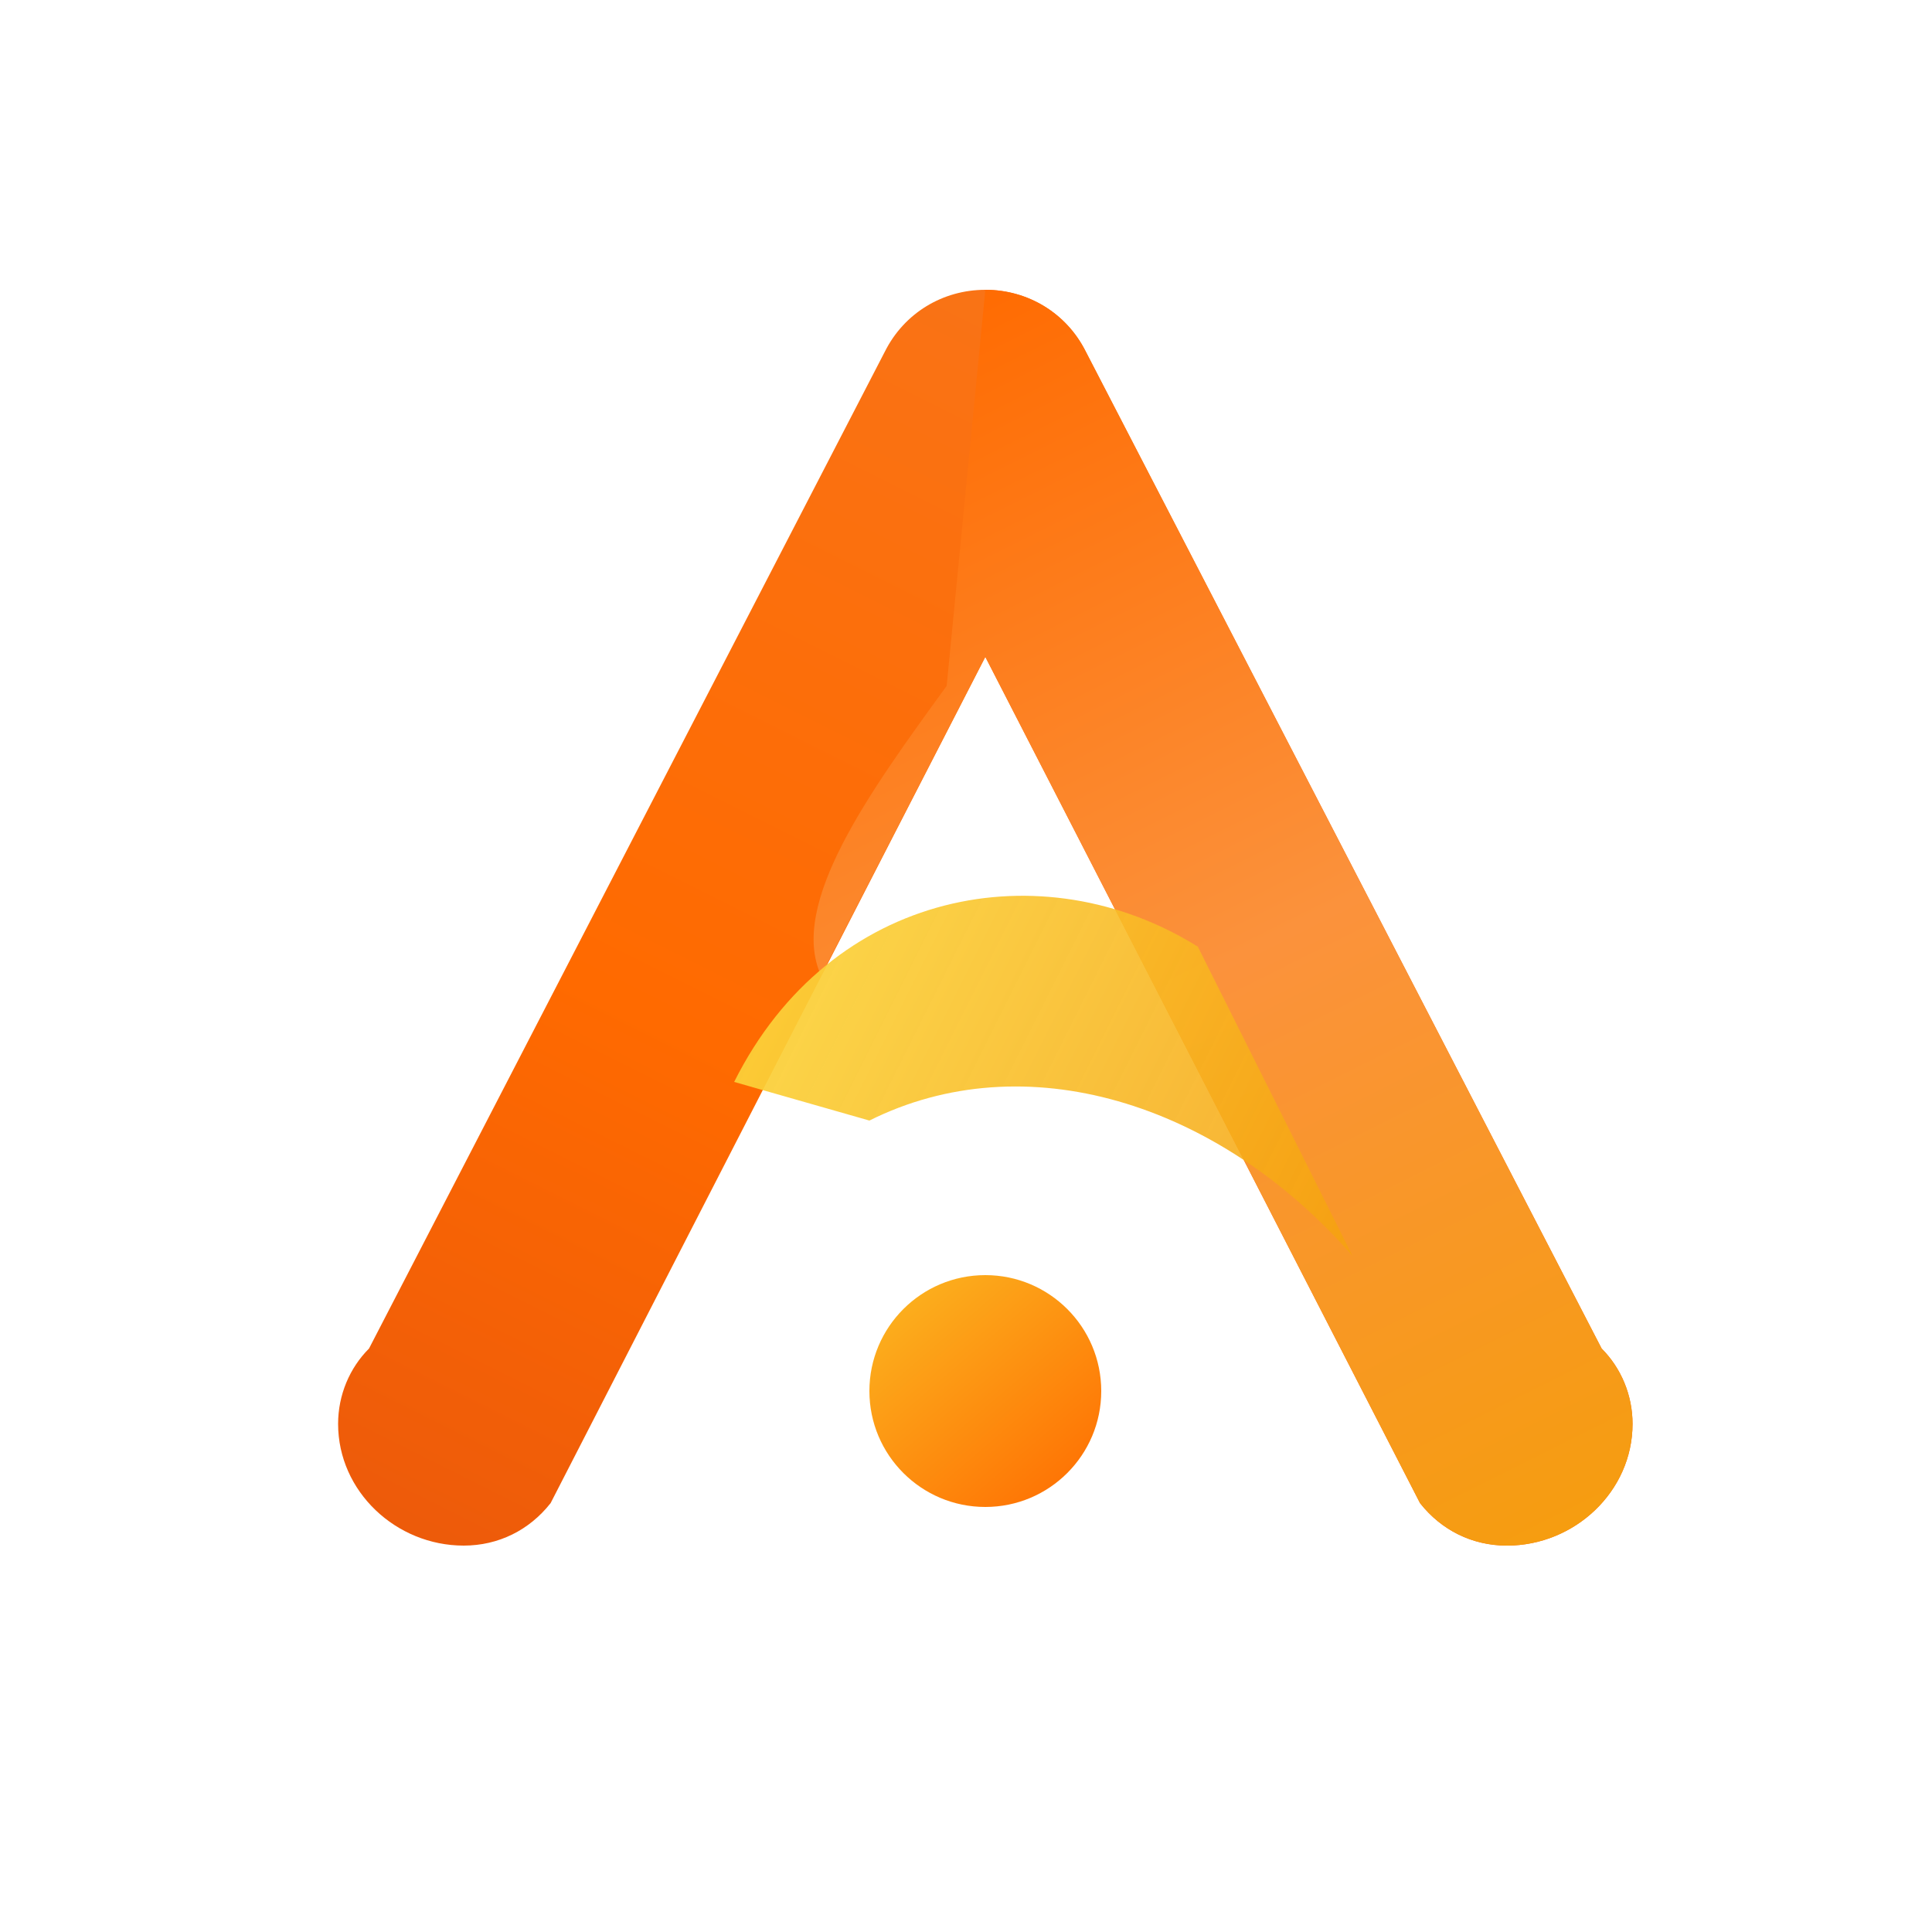
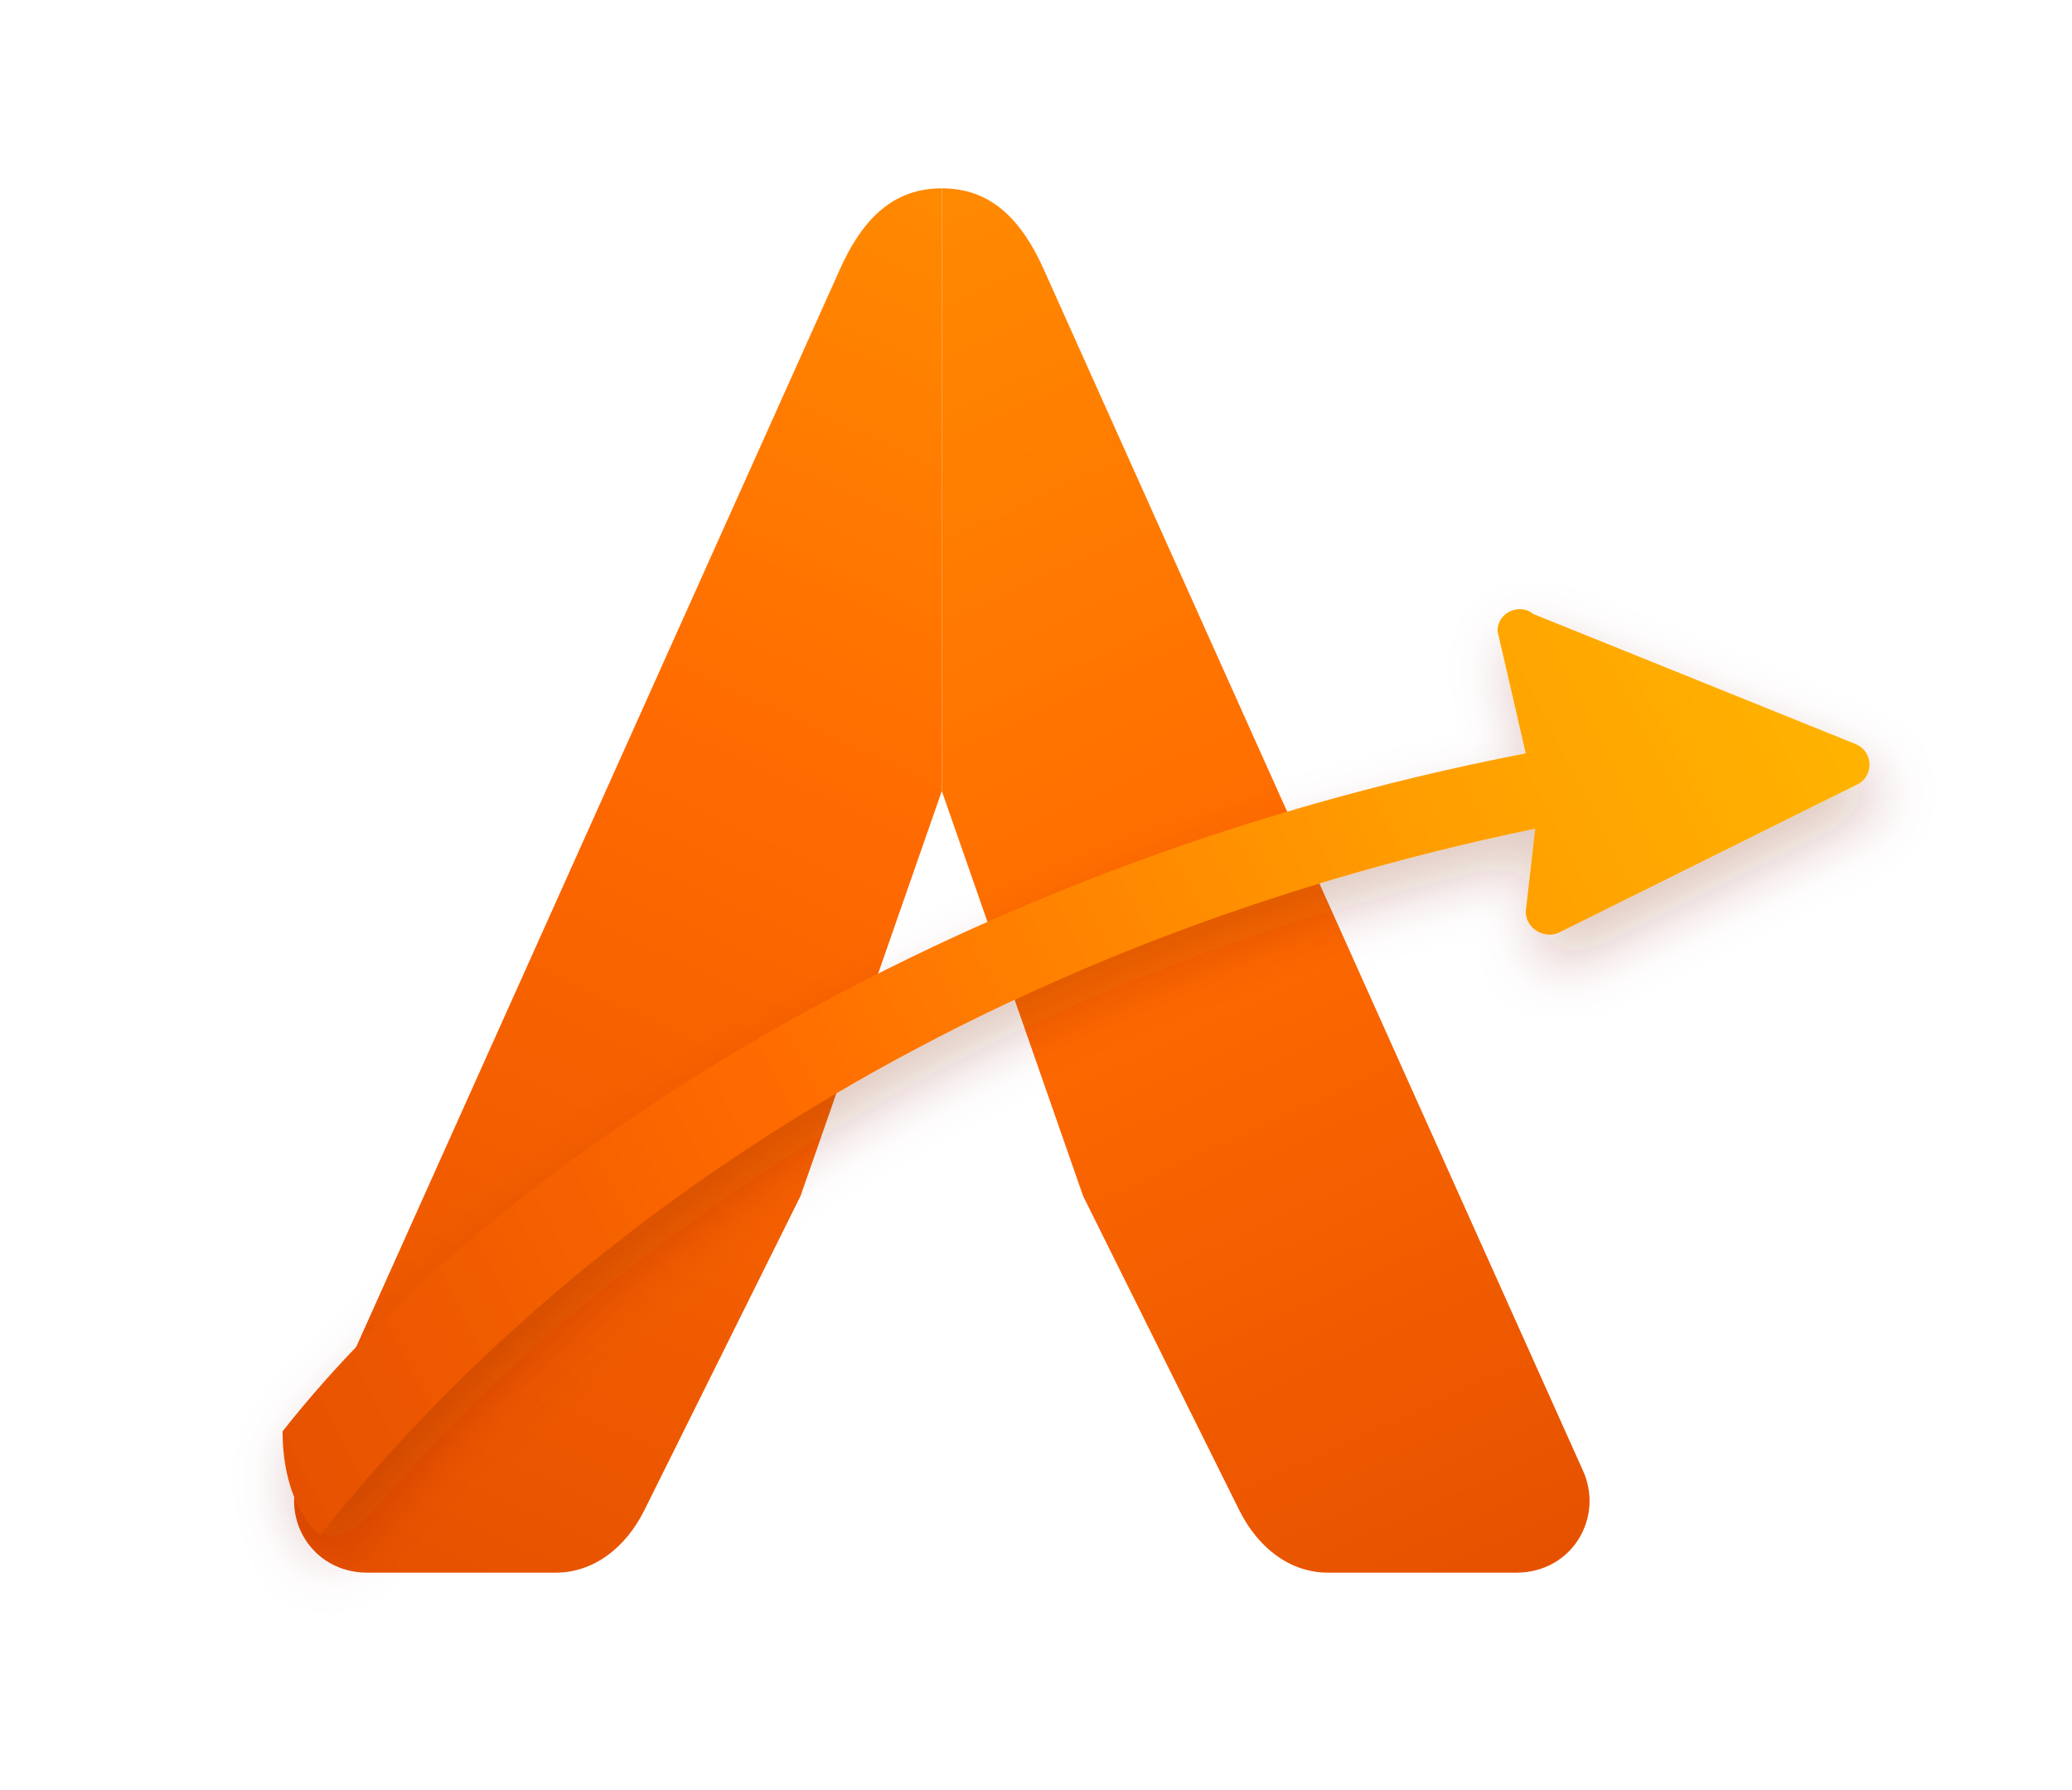
- <svg xmlns="http://www.w3.org/2000/svg" viewBox="0 0 100 100" fill="none">
+ <svg xmlns="http://www.w3.org/2000/svg" viewBox="0 0 110 95" fill="none">
  <defs>
-     <linearGradient id="arivom-orange-left" x1="16" y1="82" x2="50" y2="14" gradientUnits="userSpaceOnUse">
-       <stop offset="0%" stop-color="#EA580C" />
-       <stop offset="45%" stop-color="#FF6A00" />
-       <stop offset="100%" stop-color="#F97316" />
+     <linearGradient id="a-leg-left" x1="16" y1="84" x2="50" y2="10" gradientUnits="userSpaceOnUse">
+       <stop offset="0%" stop-color="#E55000" />
+       <stop offset="60%" stop-color="#FF6A00" />
+       <stop offset="100%" stop-color="#FF8A00" />
    </linearGradient>
-     <linearGradient id="arivom-orange-right" x1="50" y1="14" x2="84" y2="82" gradientUnits="userSpaceOnUse">
-       <stop offset="0%" stop-color="#FF6A00" />
-       <stop offset="50%" stop-color="#FB923C" />
-       <stop offset="100%" stop-color="#F59E0B" />
+     <linearGradient id="a-leg-right" x1="50" y1="10" x2="84" y2="84" gradientUnits="userSpaceOnUse">
+       <stop offset="0%" stop-color="#FF8A00" />
+       <stop offset="50%" stop-color="#FF6A00" />
+       <stop offset="100%" stop-color="#E55000" />
    </linearGradient>
-     <linearGradient id="arivom-inner-ribbon" x1="32" y1="46" x2="72" y2="66" gradientUnits="userSpaceOnUse">
-       <stop offset="0%" stop-color="#FDE047" stop-opacity="0.95" />
-       <stop offset="100%" stop-color="#F59E0B" stop-opacity="0.85" />
+     <linearGradient id="a-arrow-grad" x1="15" y1="80" x2="98" y2="38" gradientUnits="userSpaceOnUse">
+       <stop offset="0%" stop-color="#E55000" />
+       <stop offset="35%" stop-color="#FF6A00" />
+       <stop offset="75%" stop-color="#FF9D00" />
+       <stop offset="100%" stop-color="#FFB300" />
    </linearGradient>
-     <linearGradient id="arivom-center-dot" x1="44" y1="65" x2="56" y2="79" gradientUnits="userSpaceOnUse">
-       <stop offset="0%" stop-color="#FBBF24" />
-       <stop offset="100%" stop-color="#FF6A00" />
-     </linearGradient>
+     <filter id="a-arrow-shadow" x="-20%" y="-20%" width="140%" height="140%">
+       <feDropShadow dx="0.5" dy="1.5" stdDeviation="1.5" flood-color="#802000" flood-opacity="0.25" />
+     </filter>
  </defs>
-   <path d="M24 80 C20.5 80 17.5 77.2 17.5 73.7 C17.5 72.2 18.1 70.8 19.1 69.8 L45.8 18.2 C46.8 16.2 48.8 15 51 15 C53.2 15 55.2 16.2 56.2 18.2 L82.9 69.8 C83.9 70.8 84.5 72.2 84.5 73.7 C84.5 77.2 81.5 80 78 80 C76.2 80 74.6 79.2 73.5 77.8 L51 34 L28.5 77.8 C27.4 79.2 25.8 80 24 80 Z" fill="url(#arivom-orange-left)" />
-   <path d="M51 15 C53.2 15 55.2 16.2 56.2 18.2 L82.9 69.8 C83.9 70.8 84.5 72.2 84.5 73.7 C84.5 77.2 81.5 80 78 80 C76.2 80 74.6 79.2 73.5 77.8 L51 34 L42.5 50.5 C40.8 46.8 45 41 49 35.5 L51 15 Z" fill="url(#arivom-orange-right)" />
-   <path d="M38 56 C43 46 54 44 62 49 L70 65 C63 57 53 54 45 58 L38 56 Z" fill="url(#arivom-inner-ribbon)" />
-   <circle cx="51" cy="72" r="6" fill="url(#arivom-center-dot)" />
+   <path d="M 50 10 C 47.5 10 45.8 11.5 44.5 14.5 L 16 78 C 14.8 80.5 16.5 83.5 19.5 83.5 L 29.5 83.5 C 31.5 83.5 33.2 82.2 34.2 80.2 L 42.5 63.5 L 50 42 L 50 10 Z" fill="url(#a-leg-left)" />
+   <path d="M 50 10 C 52.5 10 54.2 11.5 55.5 14.5 L 84 78 C 85.2 80.5 83.5 83.5 80.5 83.5 L 70.5 83.5 C 68.5 83.5 66.8 82.2 65.8 80.2 L 57.5 63.5 L 50 42 L 50 10 Z" fill="url(#a-leg-right)" />
+   <path filter="url(#a-arrow-shadow)" d="M 15 76 C 26 62, 50 46, 81 40 L 79.5 33.5 C 79.5 32.5 80.7 32 81.4 32.6 L 98.5 39.5 C 99.5 39.9 99.5 41.3 98.5 41.7 L 82.8 49.5 C 82 49.9 81 49.3 81 48.4 L 81.5 44 C 52.5 50, 30.5 64.5, 17 81.5 C 15.8 80.5 15 78.5 15 76 Z" fill="url(#a-arrow-grad)" />
</svg>
